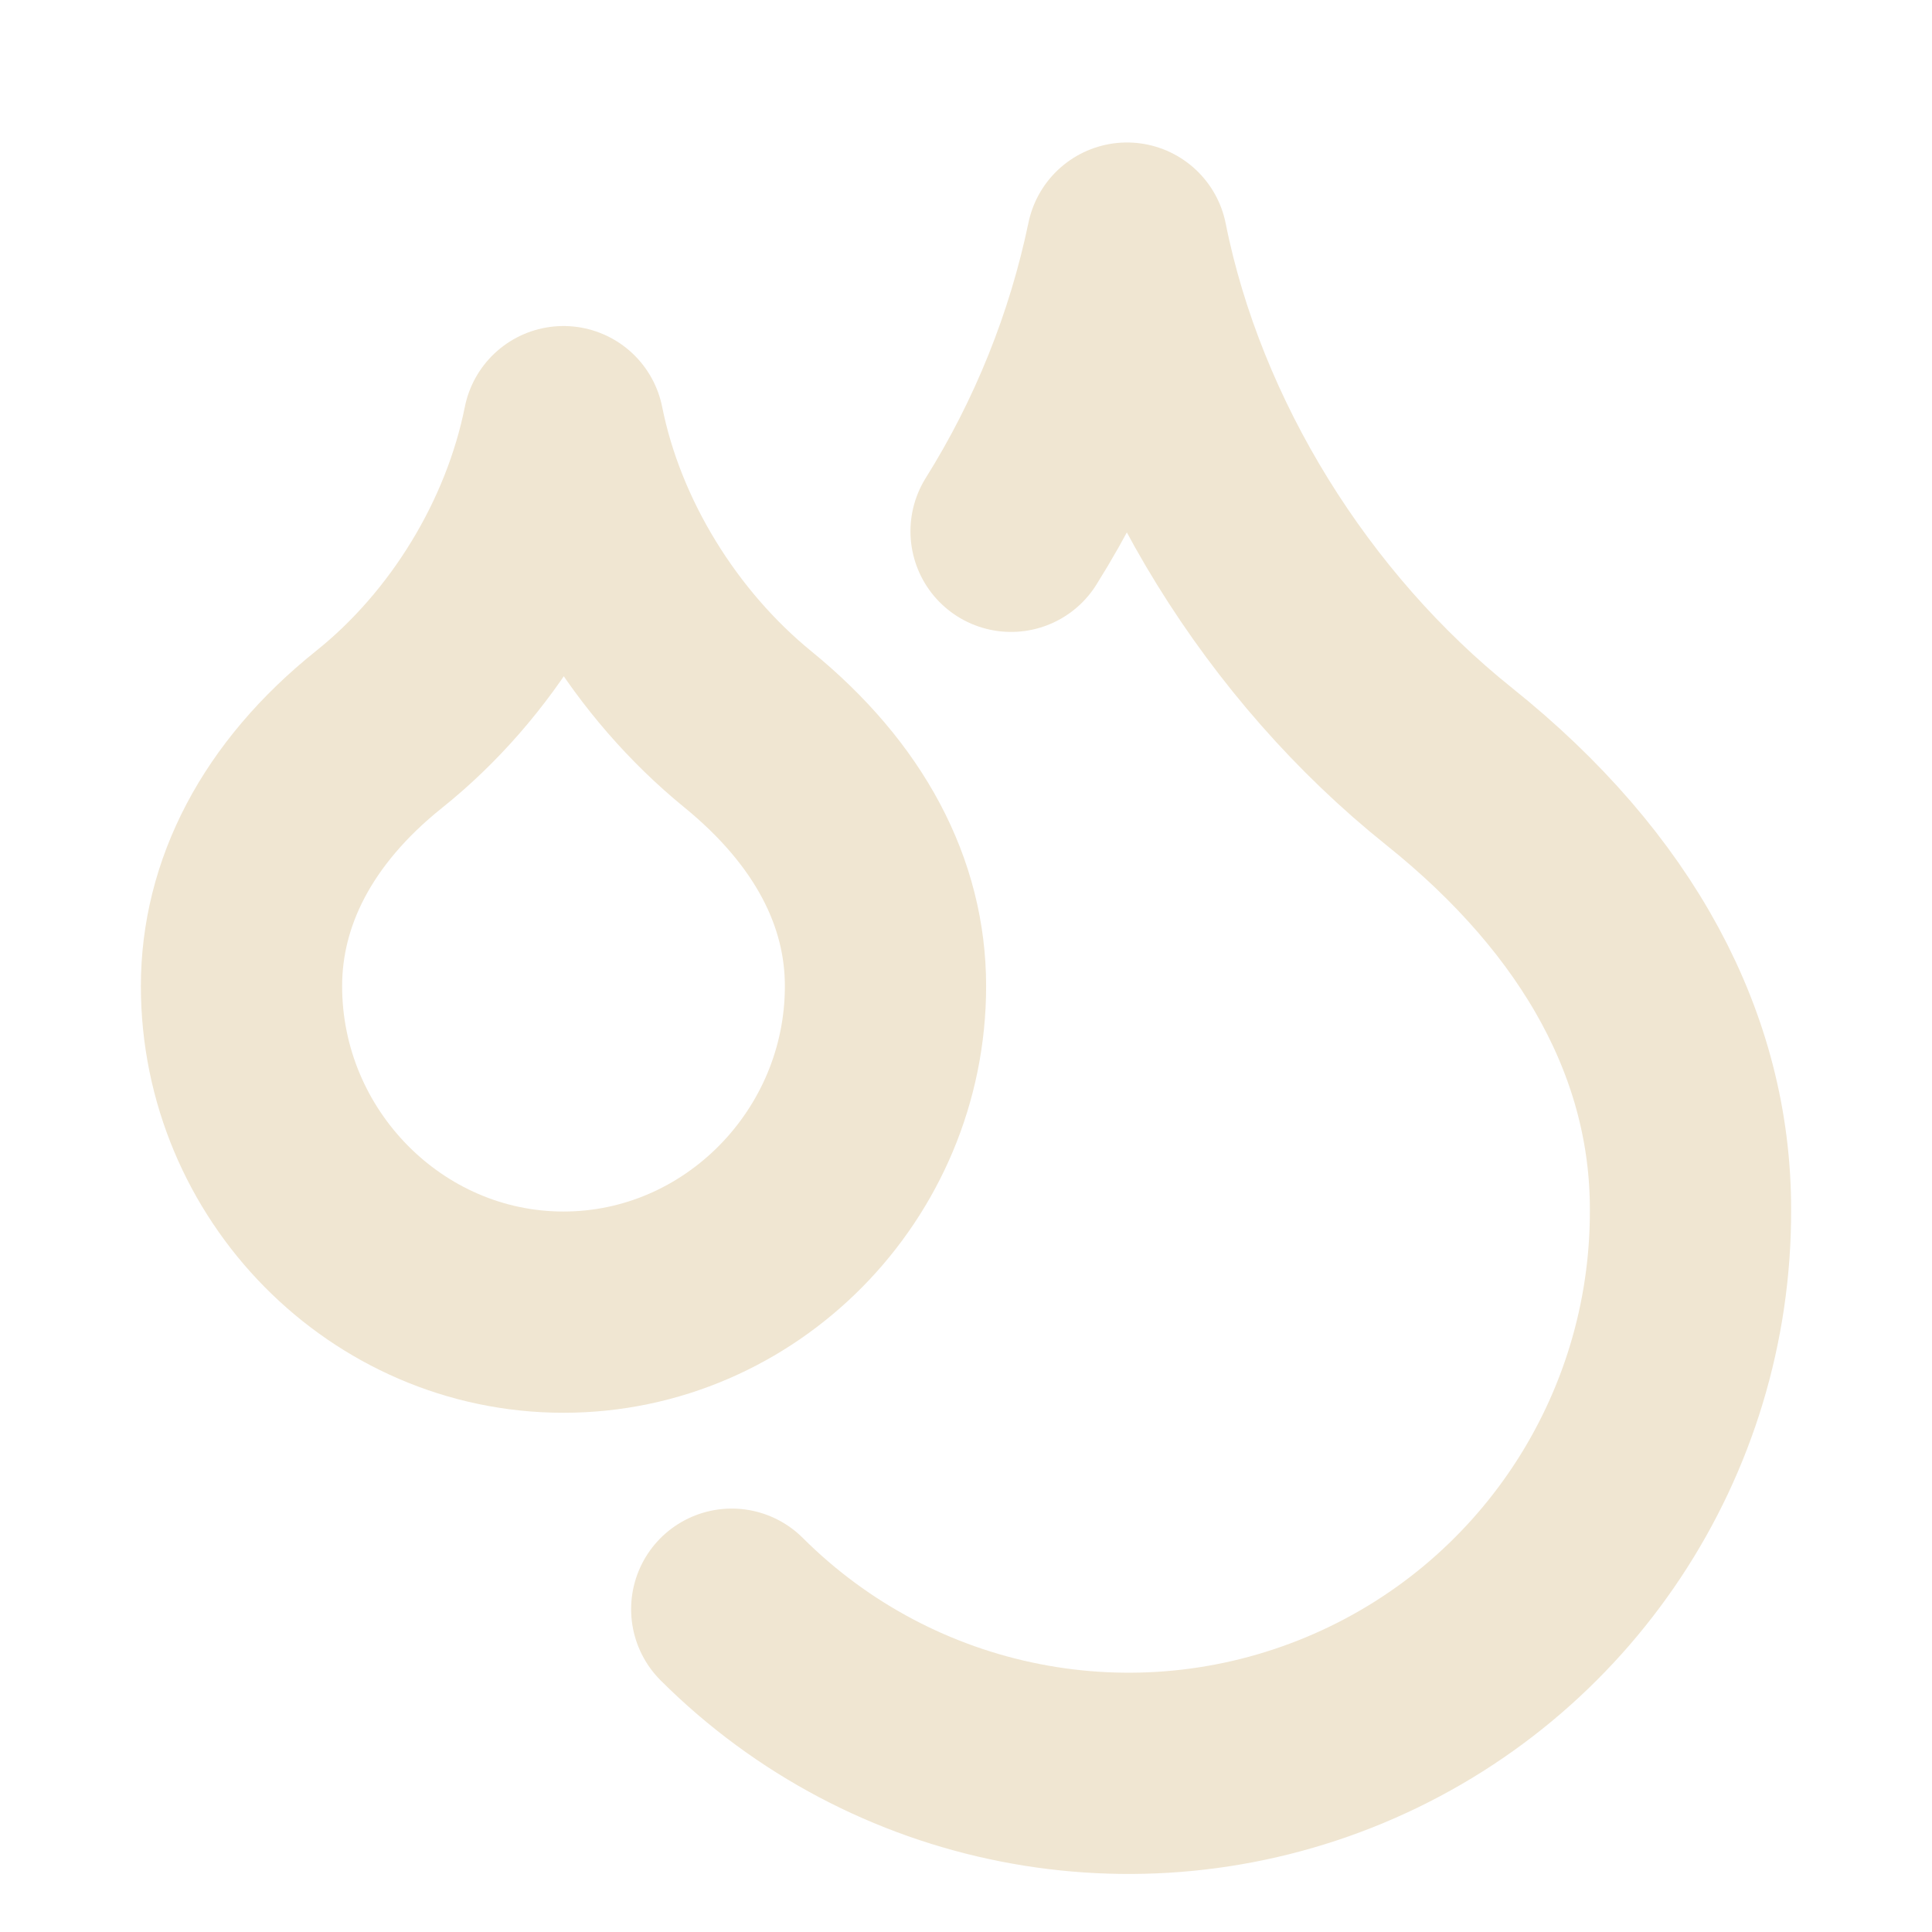
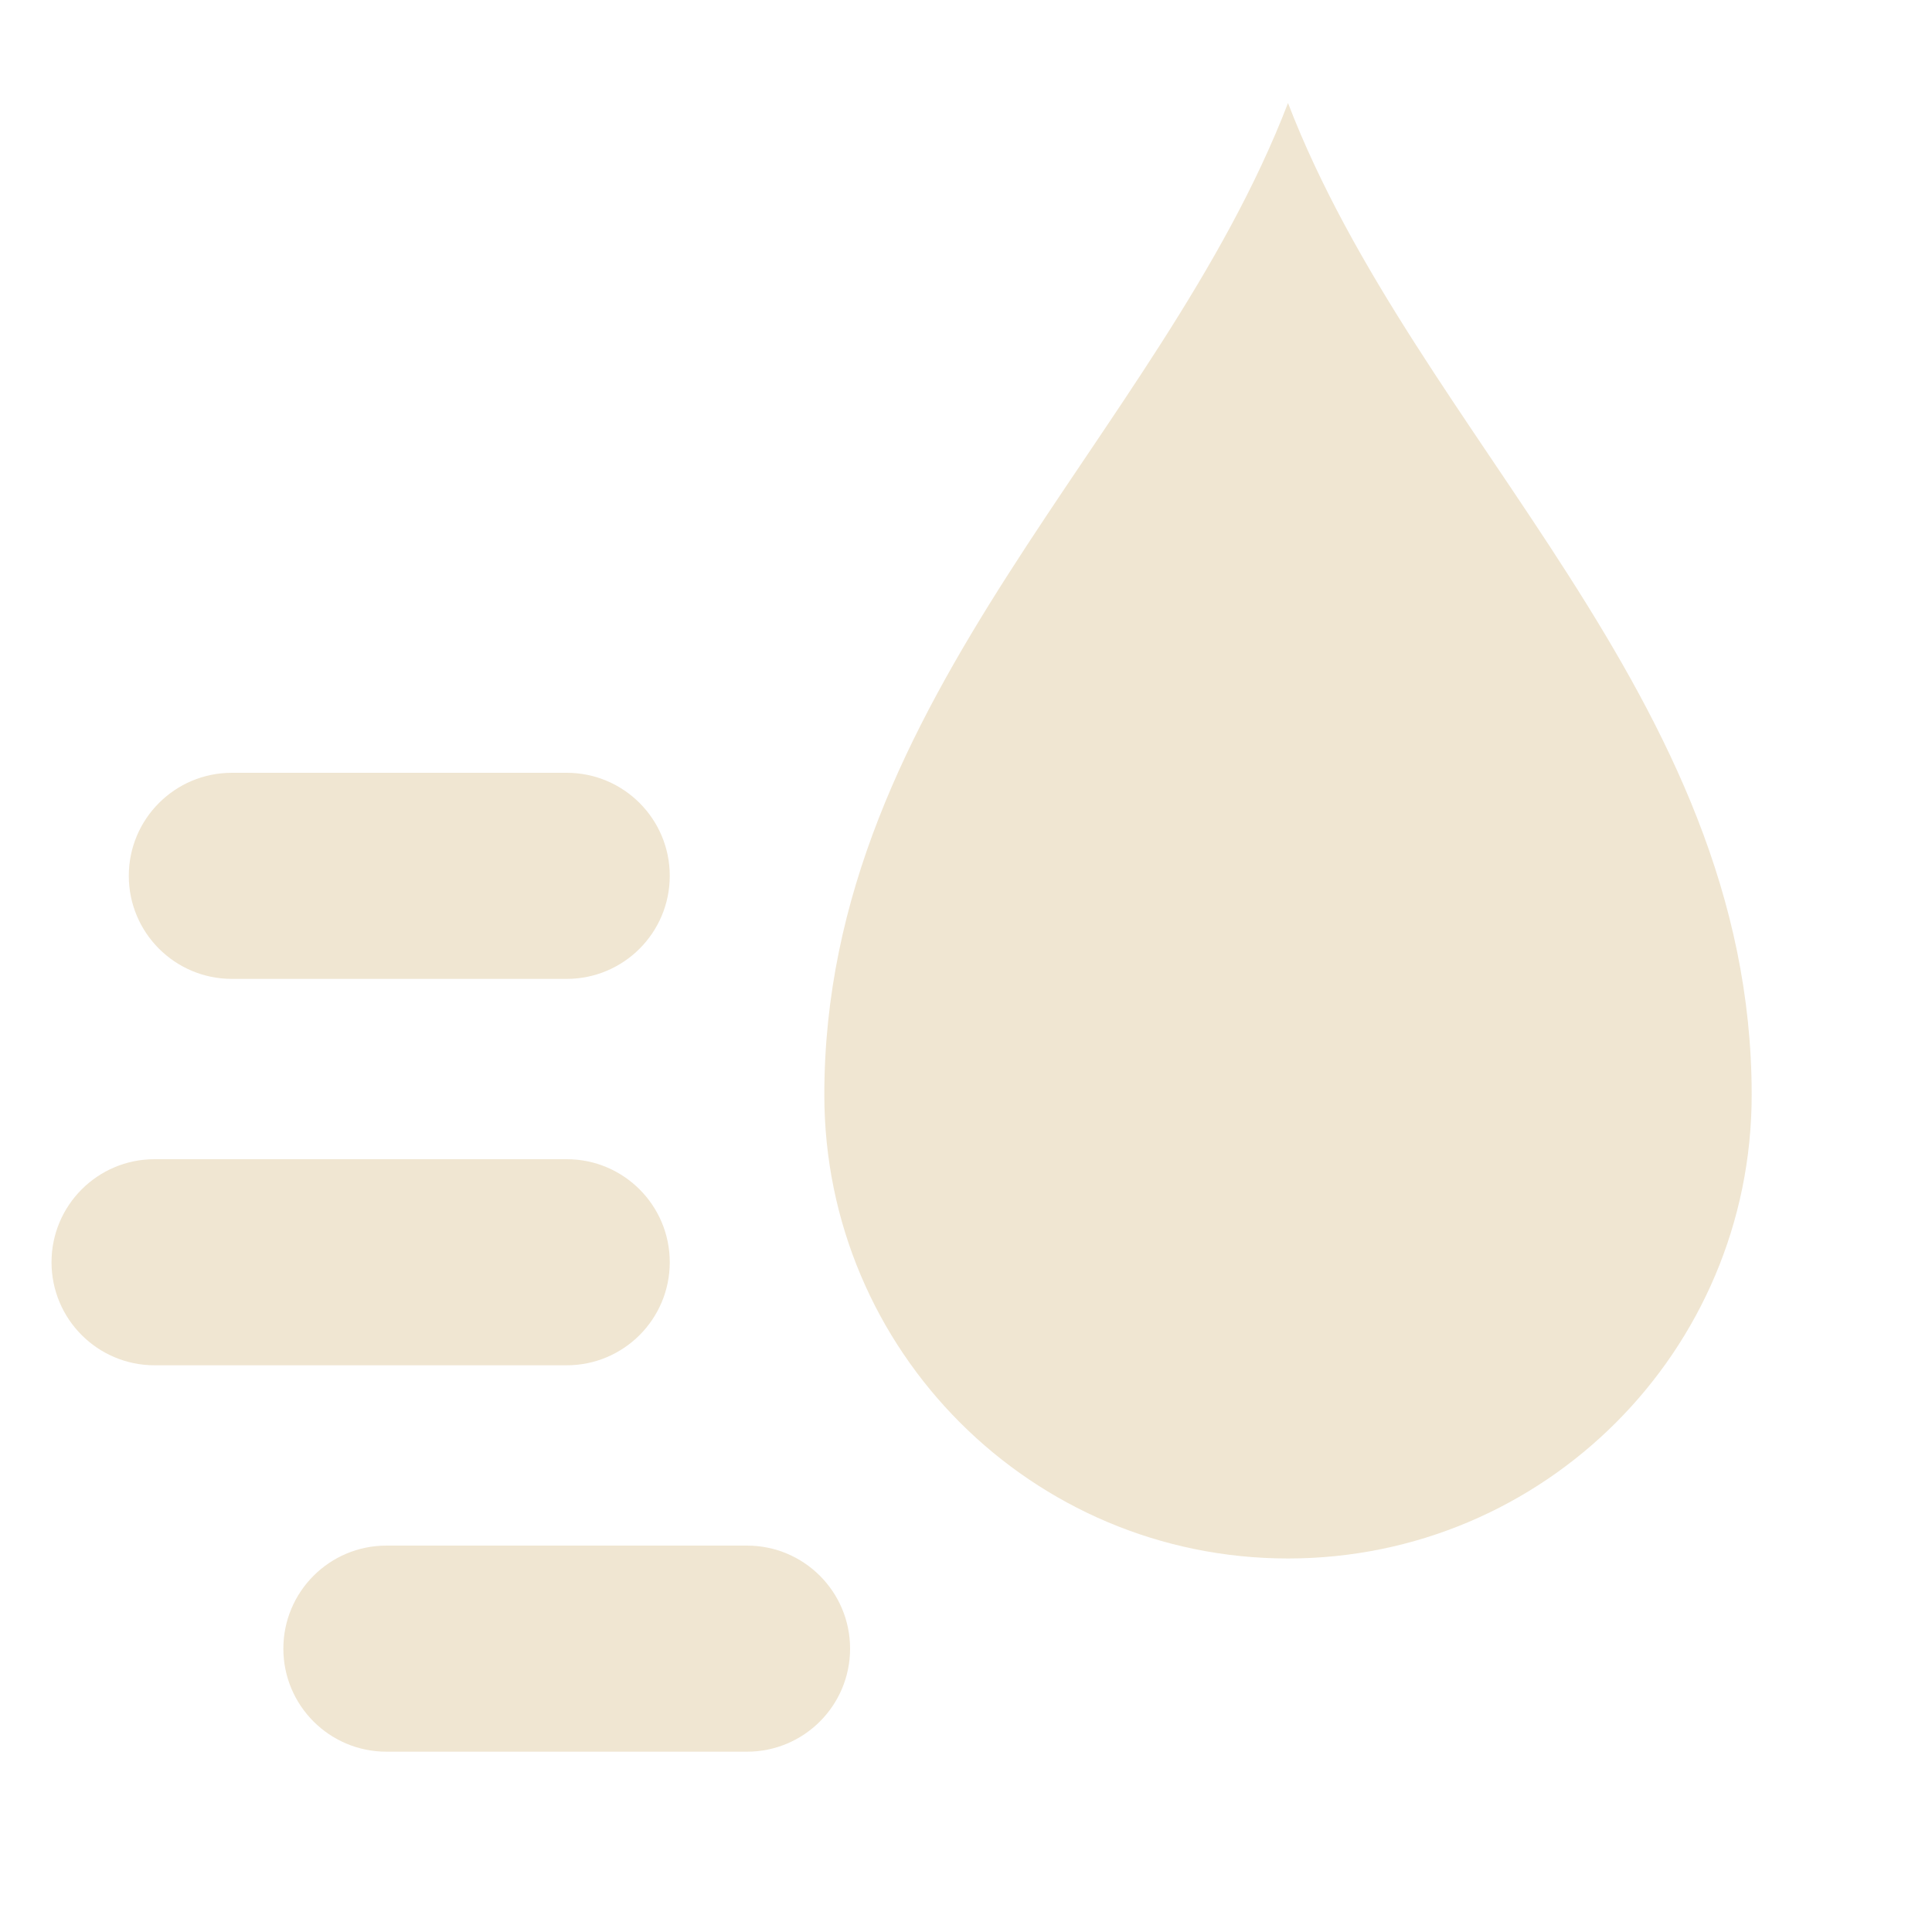
- <svg xmlns="http://www.w3.org/2000/svg" viewBox="0 0 24 24" fill="none" stroke="#f0e6d2" stroke-width="2.5" stroke-linecap="round" stroke-linejoin="round">
-   <path d="M7 16.3c2.2 0 4-1.83 4-4.05 0-1.16-.57-2.26-1.71-3.19S7.29 6.75 7 5.3c-.29 1.45-1.14 2.84-2.29 3.76S3 11.1 3 12.25c0 2.22 1.8 4.05 4 4.05z" />
-   <path d="M12.56 6.6A10.97 10.97 0 0 0 14 3.02c.5 2.5 2 4.9 4 6.5s3 3.5 3 5.5a6.98 6.98 0 0 1-11.91 4.97" />
+ <svg xmlns="http://www.w3.org/2000/svg" viewBox="0 0 15 15" fill="#f0e6d2">
+   <path d="M10 .8c1 2.6 3.6 4.6 3.6 7.7a3.6 3.6 0 0 1-7.2 0c0-3.1 2.6-5.1 3.6-7.7z" />
+   <rect x="1" y="6" width="4.2" height="1.6" rx=".8" />
+   <rect x=".4" y="9" width="4.8" height="1.6" rx=".8" />
+   <rect x="2.2" y="12" width="4.4" height="1.6" rx=".8" />
</svg>
